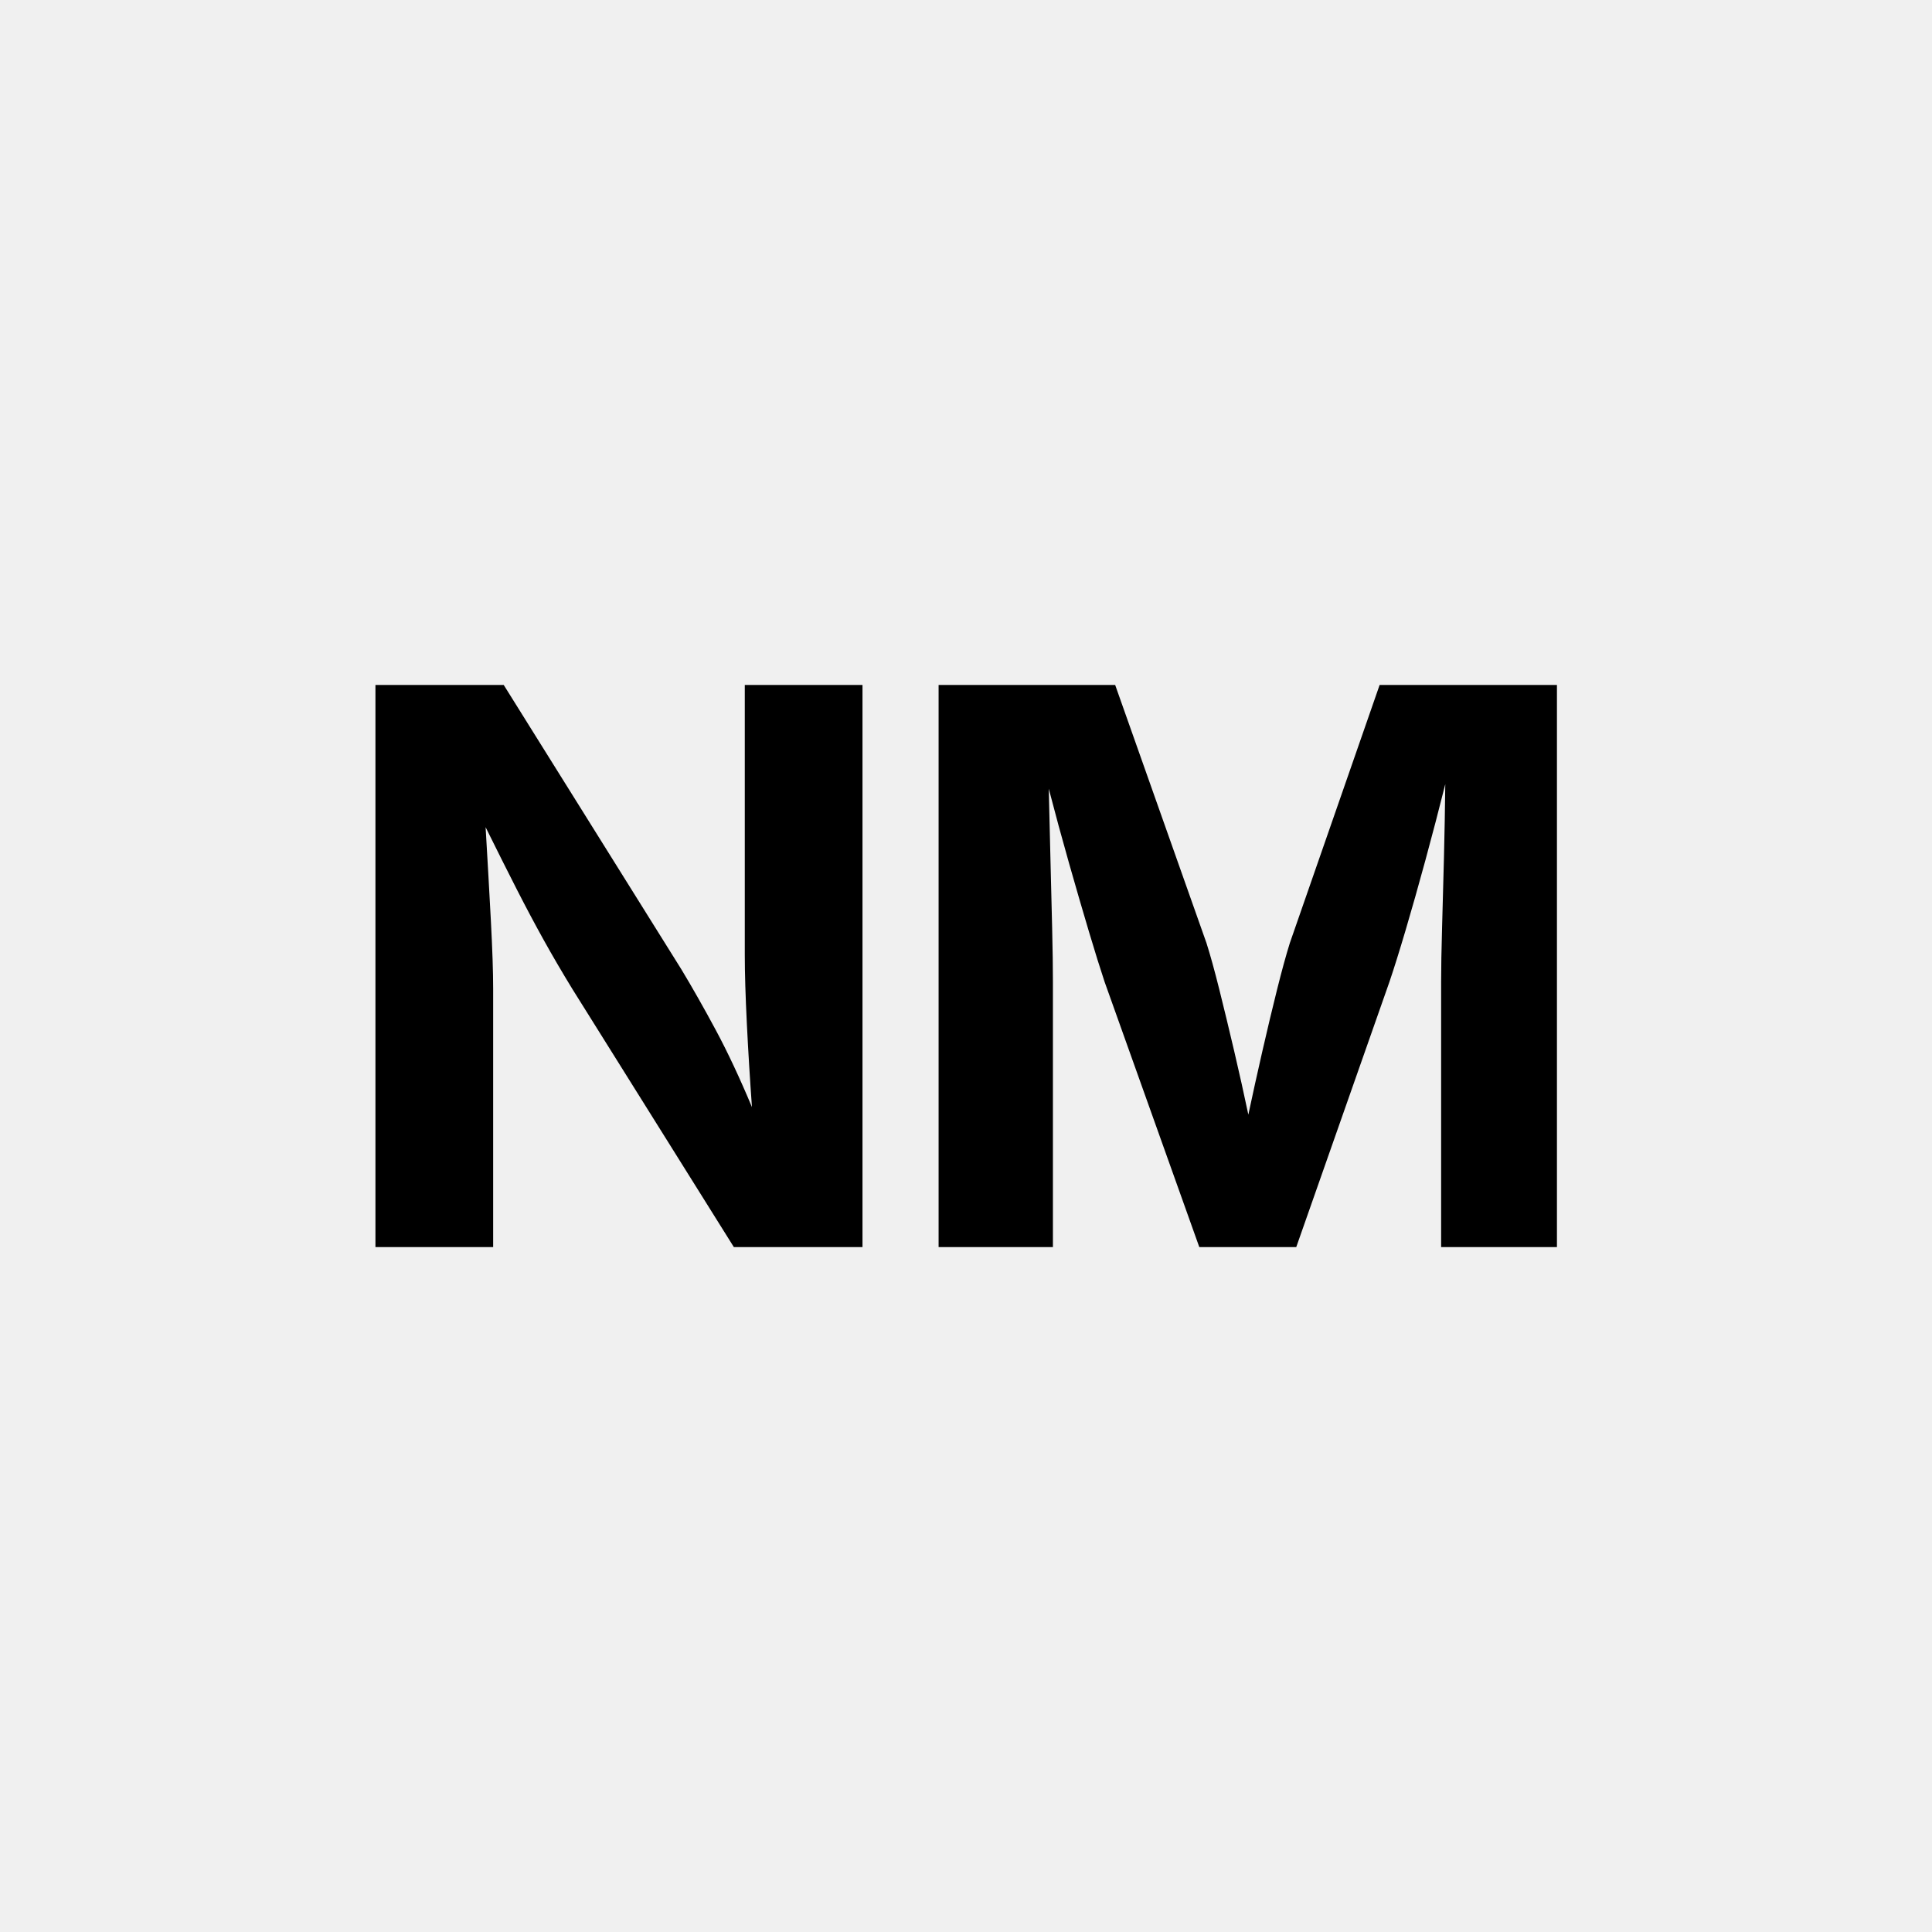
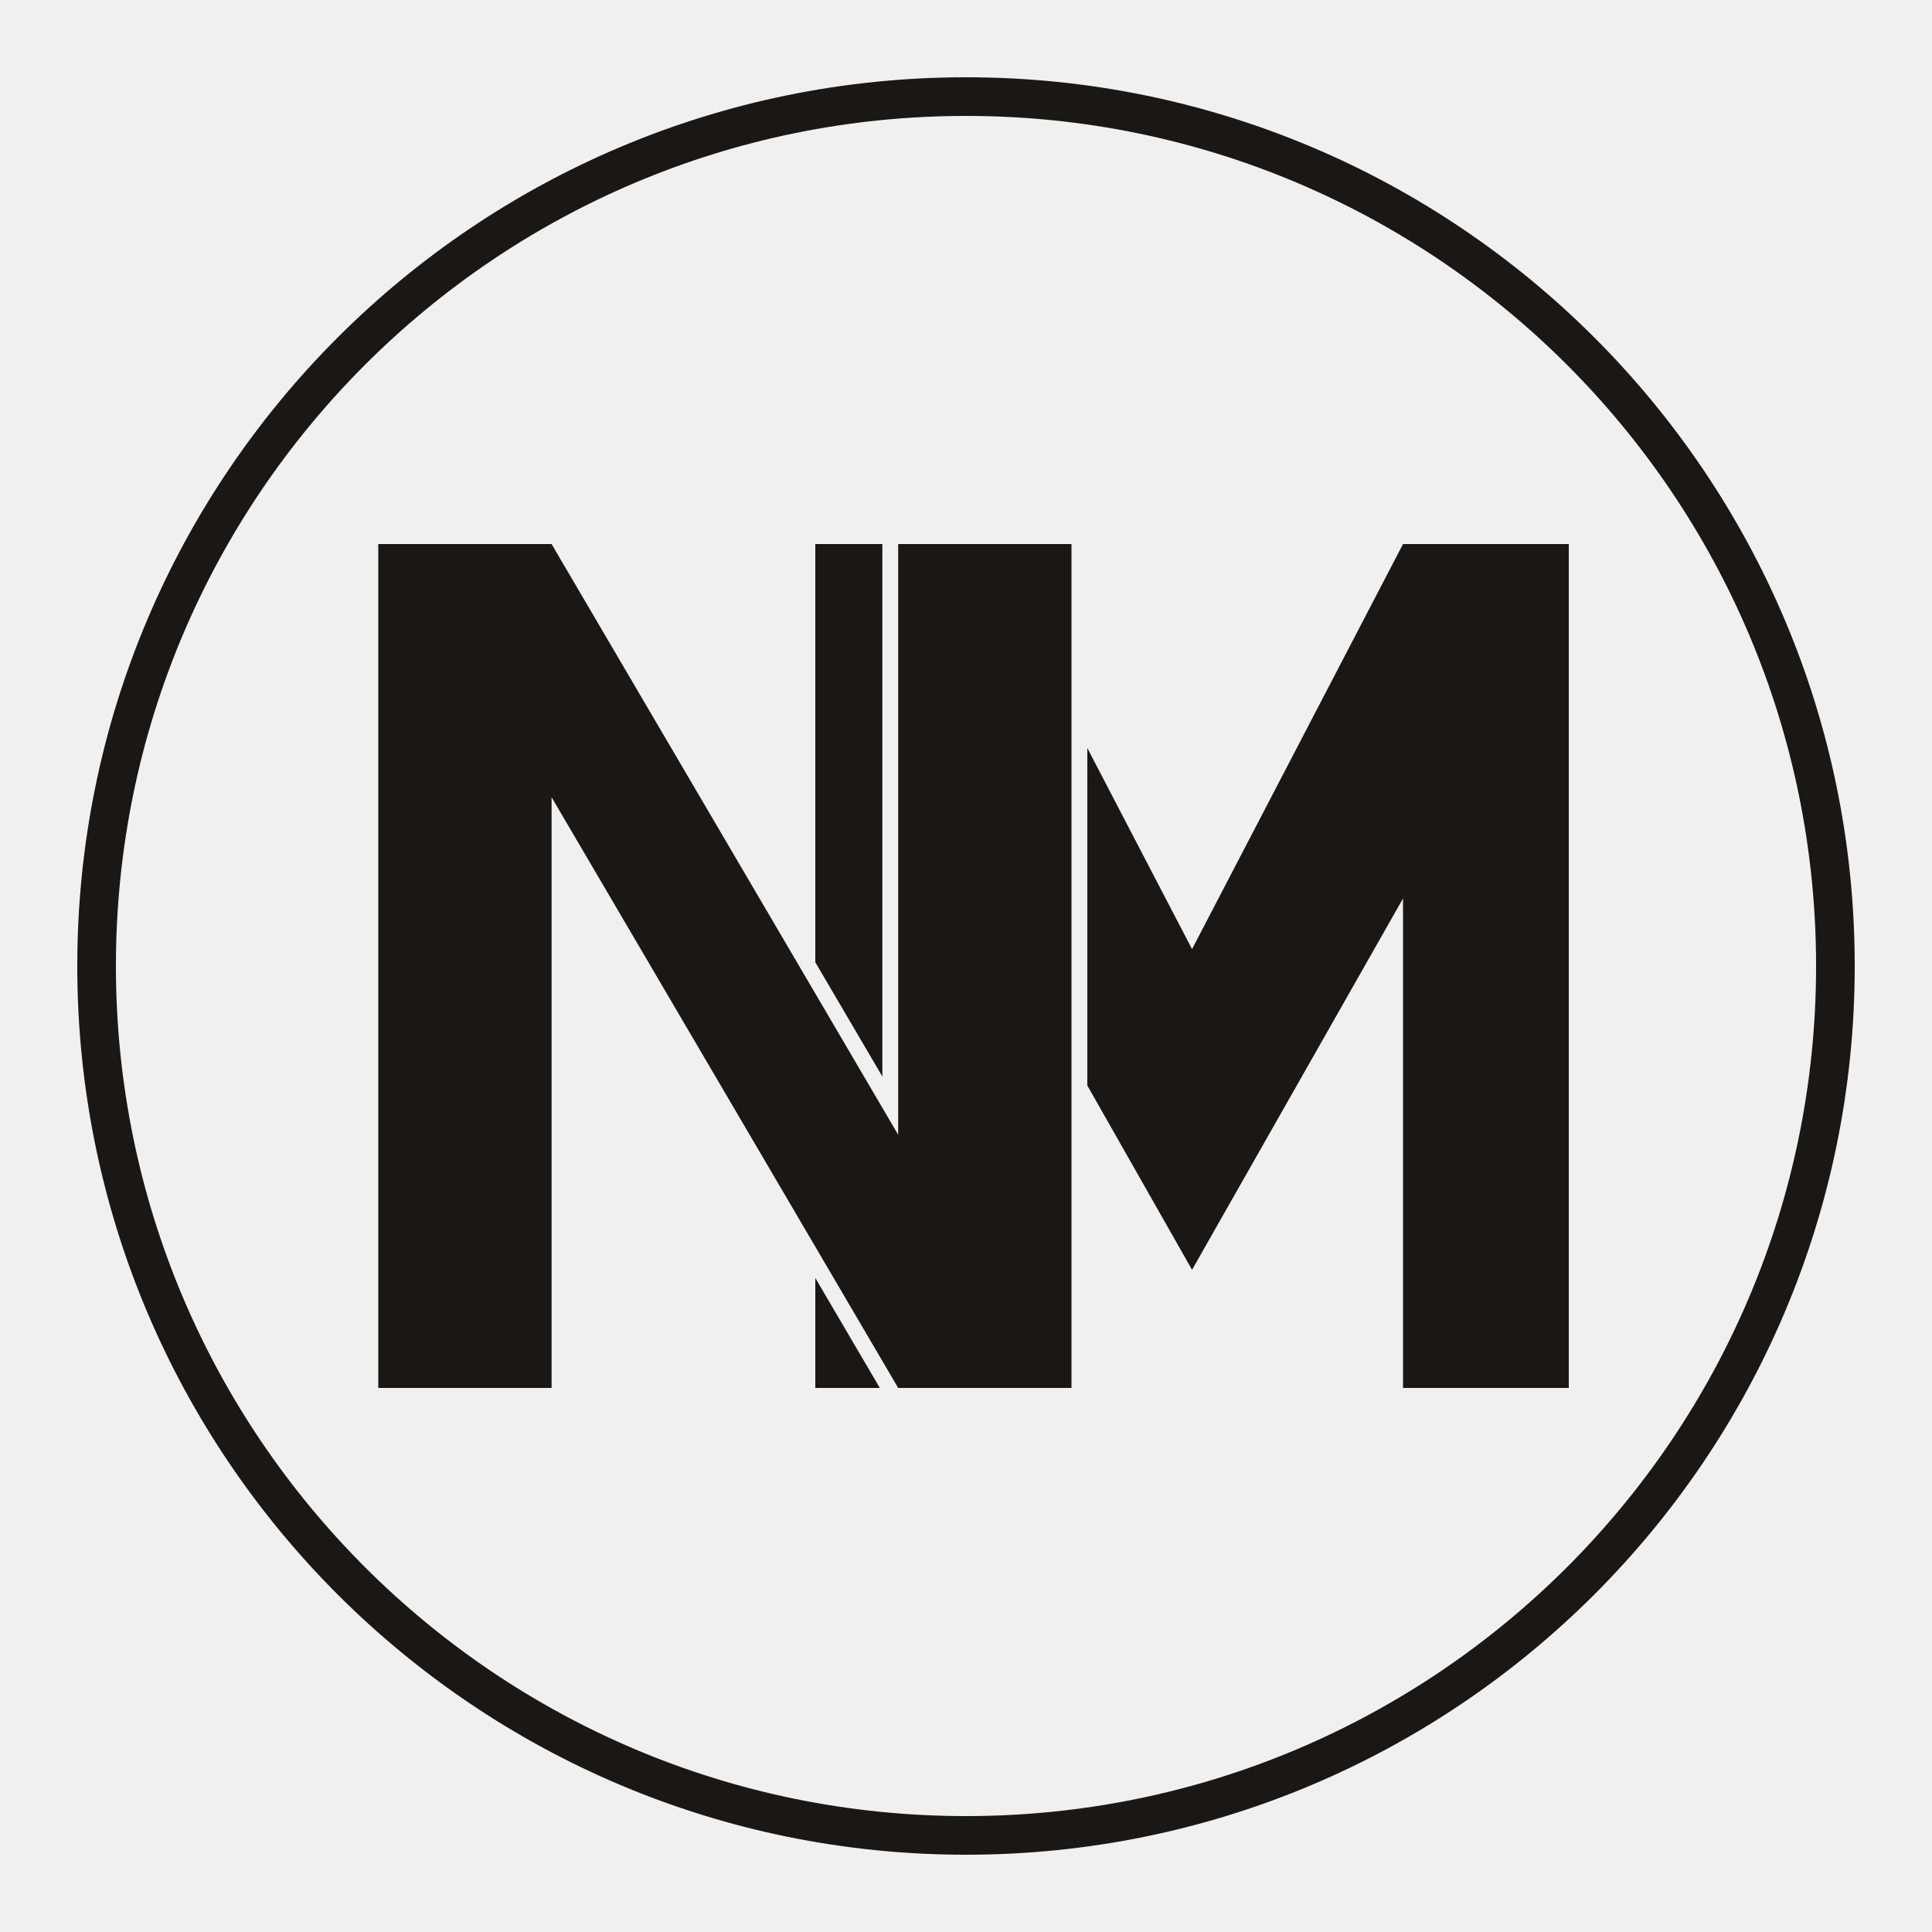
- <svg xmlns="http://www.w3.org/2000/svg" viewBox="0 0 600.12 600.12" fill="currentColor" role="img" aria-hidden="true">
-   <g transform="translate(100.80 387.37)">
-     <path d="M15.82 0.0V-174.609H55.664L110.859 -86.25Q116.016 -77.695 121.523 -67.441Q127.031 -57.188 132.773 -43.477Q131.836 -56.367 131.191 -69.316Q130.547 -82.266 130.547 -90.82V-174.609H167.109V0.0H127.148L76.992 -80.156Q72.188 -88.008 68.086 -95.391Q63.984 -102.773 59.707 -111.152Q55.43 -119.531 50.039 -130.43Q50.977 -114.609 51.68 -101.309Q52.383 -88.008 52.383 -80.273V0.0Z M190.75 0.0V-174.609H245.594L273.953 -94.453Q275.711 -88.945 277.938 -80.039Q280.164 -71.133 282.566 -60.879Q284.969 -50.625 286.961 -41.133Q288.953 -50.508 291.297 -60.762Q293.641 -71.016 295.867 -79.922Q298.094 -88.828 299.852 -94.453L327.742 -174.609H382.82V0.0H346.844V-82.383Q346.844 -88.945 347.137 -99.141Q347.43 -109.336 347.723 -121.055Q348.016 -132.773 348.133 -143.789Q345.203 -132.07 341.98 -120.234Q338.758 -108.398 335.828 -98.496Q332.898 -88.594 330.789 -82.383L301.844 0.0H271.727L242.312 -82.383Q240.32 -88.359 237.449 -97.969Q234.578 -107.578 231.297 -119.121Q228.016 -130.664 224.969 -142.383Q225.203 -131.836 225.496 -120.41Q225.789 -108.984 226.023 -98.965Q226.258 -88.945 226.258 -82.383V0.0Z" />
+ <svg xmlns="http://www.w3.org/2000/svg" viewBox="0 0 200 200" role="img" aria-labelledby="title">
+   <defs>
+     <mask id="nm-gap">
+       <rect width="200" height="200" fill="#fff" />
+       <path d="M18 140L18 28L41 28L87 106.4L87 28L110 28L110 140L87 140L41 61.6L41 140Z" fill="#000" stroke="#000" stroke-width="4.2" stroke-linejoin="miter" stroke-miterlimit="2.2" />
+     </mask>
+   </defs>
+   <circle cx="100" cy="100" r="90" fill="none" stroke="#1a1714" stroke-width="4" />
+   <g fill="#1a1714" transform="translate(100 100) scale(0.78) translate(-96 -84)">
+     <path mask="url(#nm-gap)" d="M76 140L76 28L98 28L126 81.76L154 28L176 28L176 140L154 140L154 75.04L126 124.32L98 75.04L98 140Z" />
+     <path d="M18 140L18 28L41 28L87 106.4L87 28L110 28L110 140L87 140L41 61.6L41 140Z" />
  </g>
</svg>
